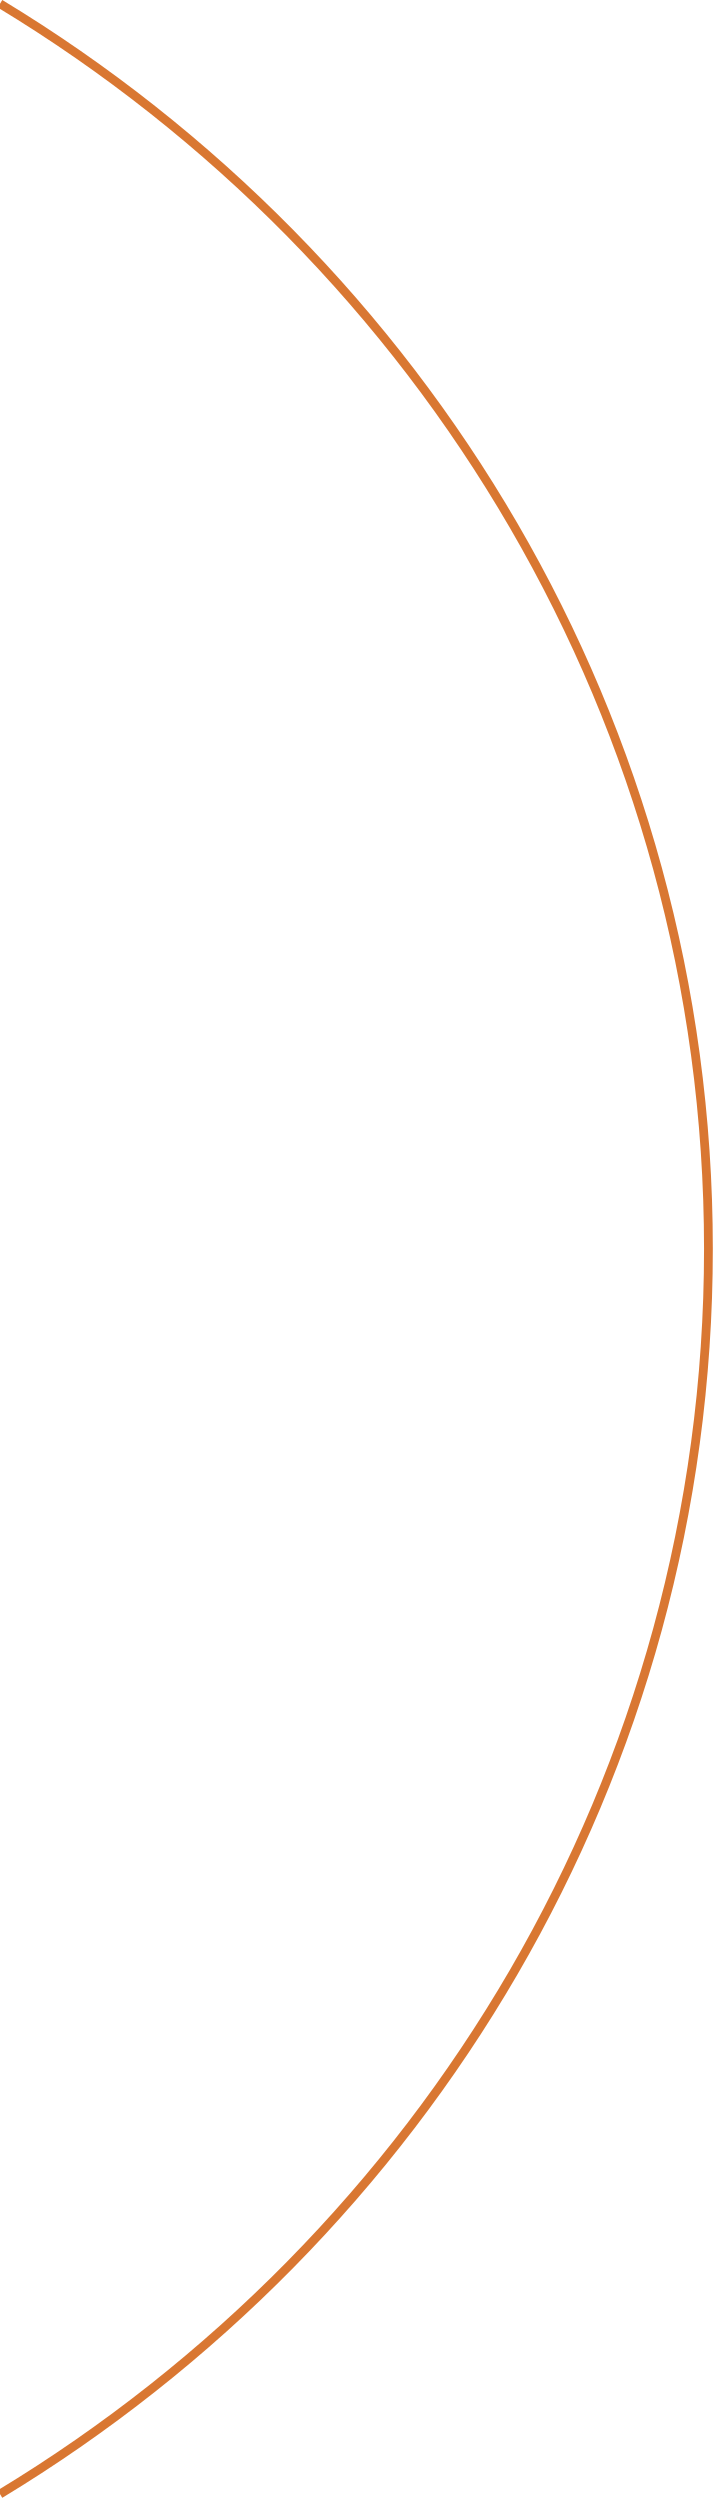
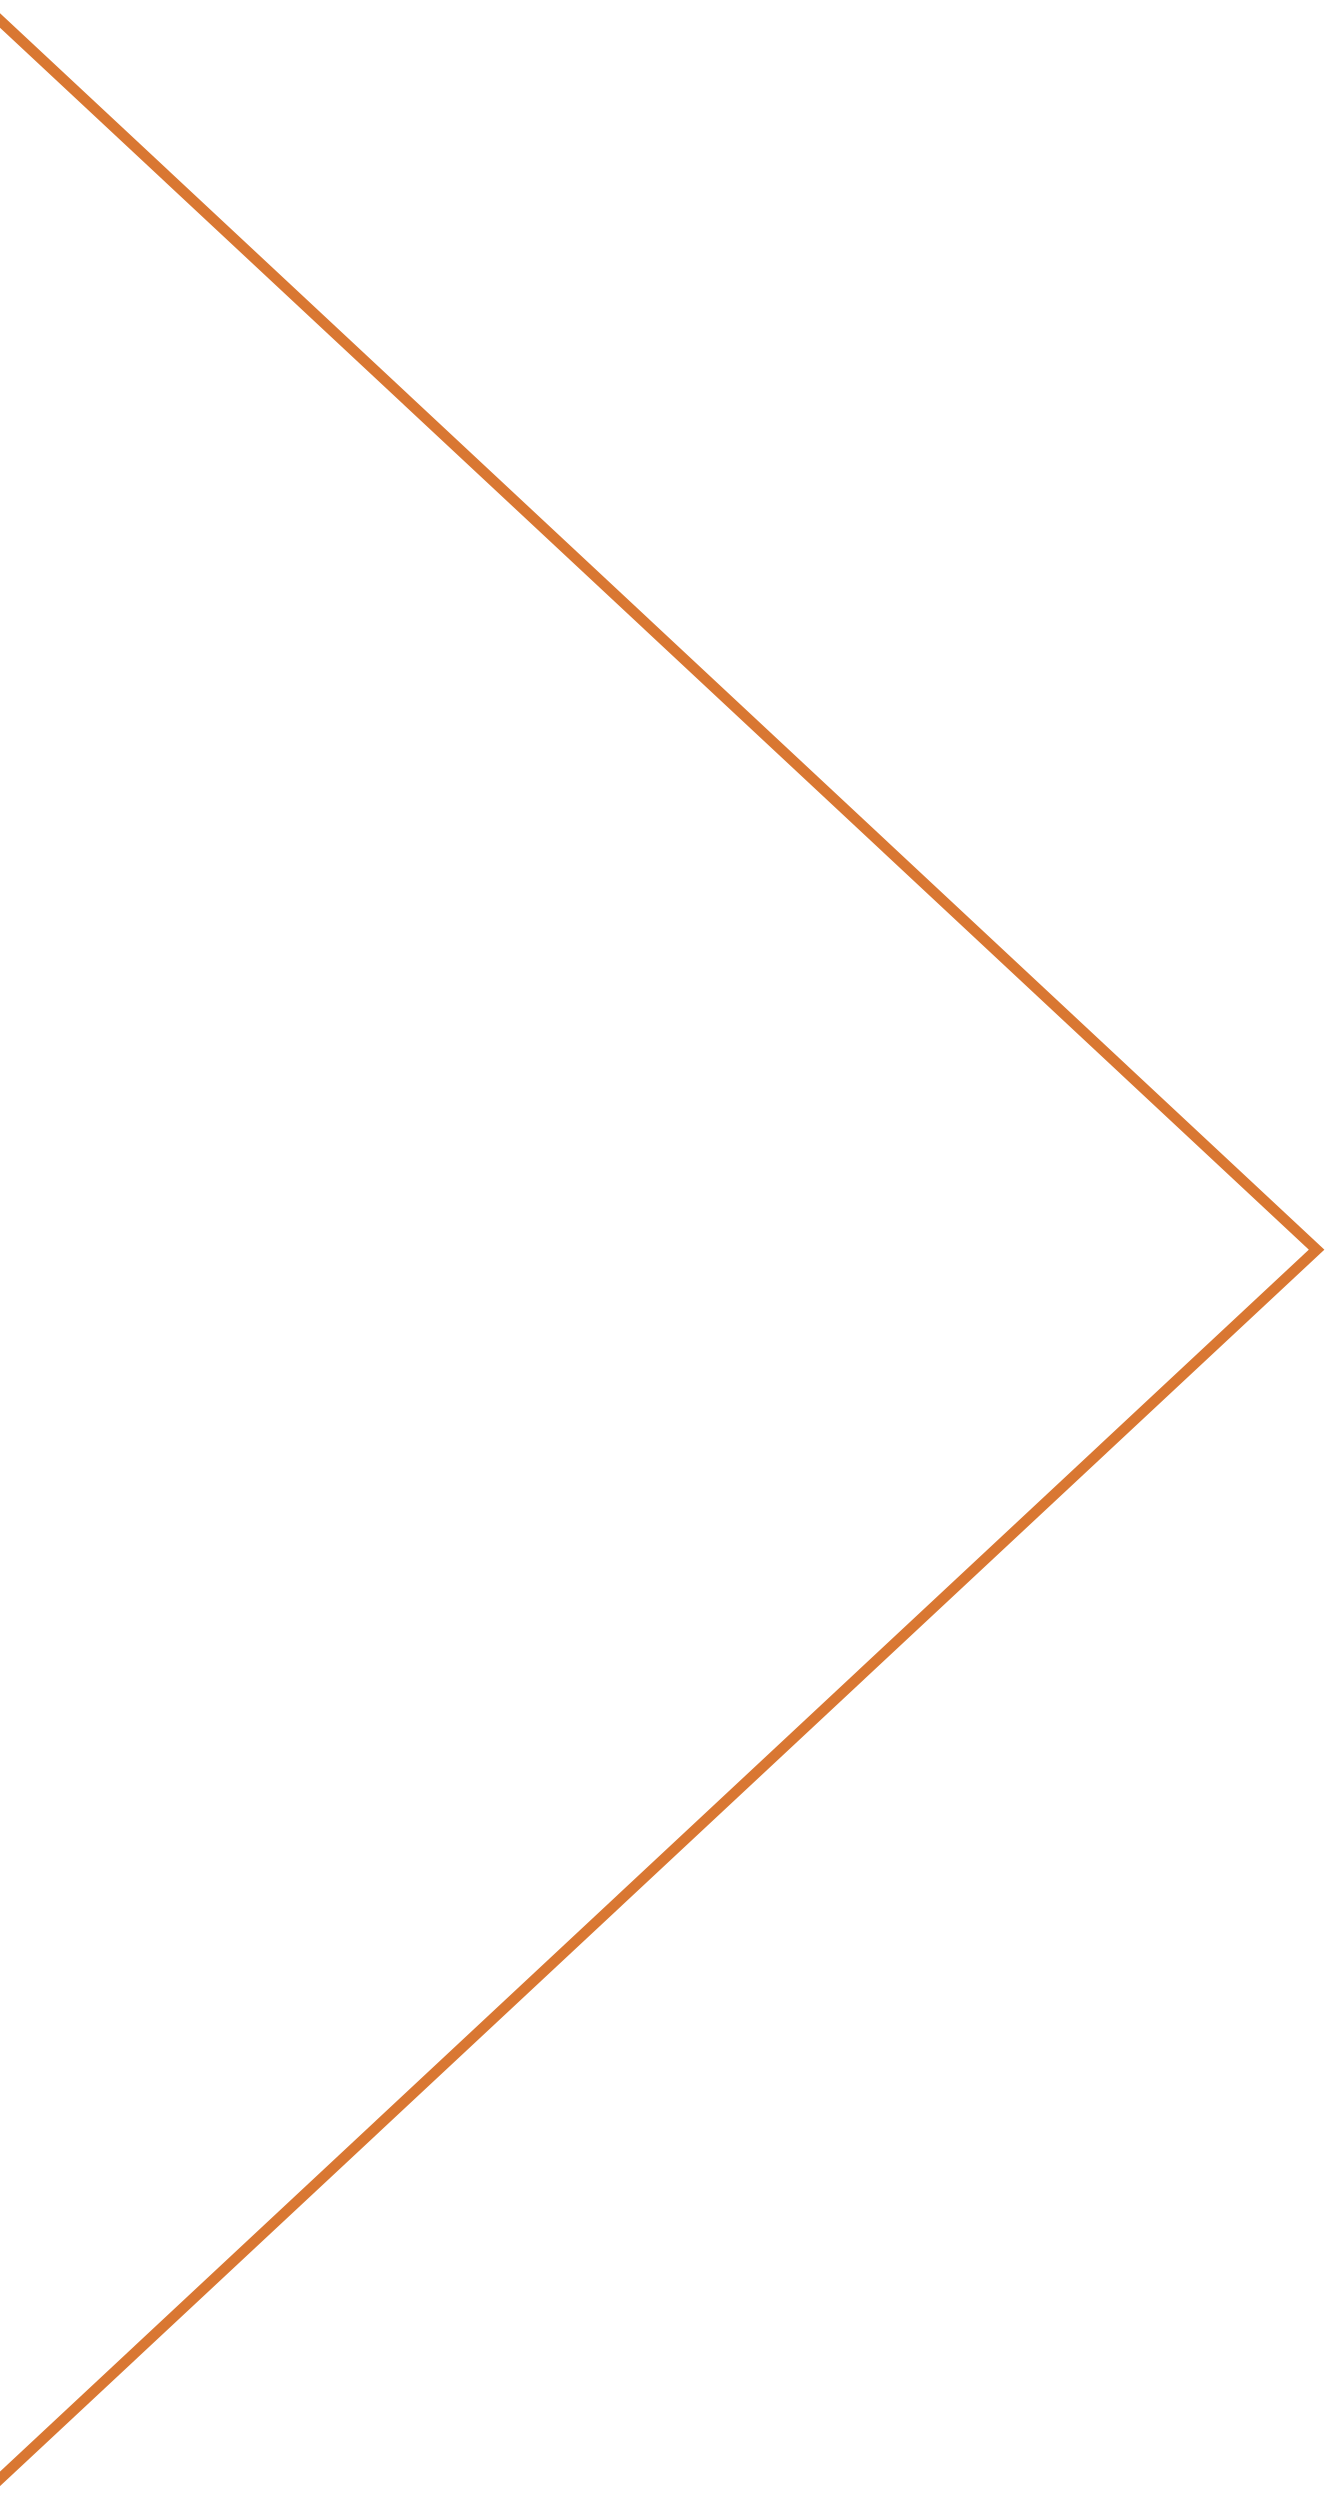
- <svg xmlns="http://www.w3.org/2000/svg" width="244" height="854" viewBox="0 0 244 854" fill="none">
-   <path d="M0 851.97C145.221 763.995 242 606.402 242 426.627C242 246.851 145.221 89.258 0 1.283" stroke="#D97732" stroke-width="3" />
+ <svg xmlns="http://www.w3.org/2000/svg" width="374" height="706" viewBox="0 0 374 706" fill="none">
+   <path d="M-2.5 702.358L-2.5 3.452L371.803 352.905L-2.5 702.358Z" stroke="#D97732" stroke-width="3" />
</svg>
